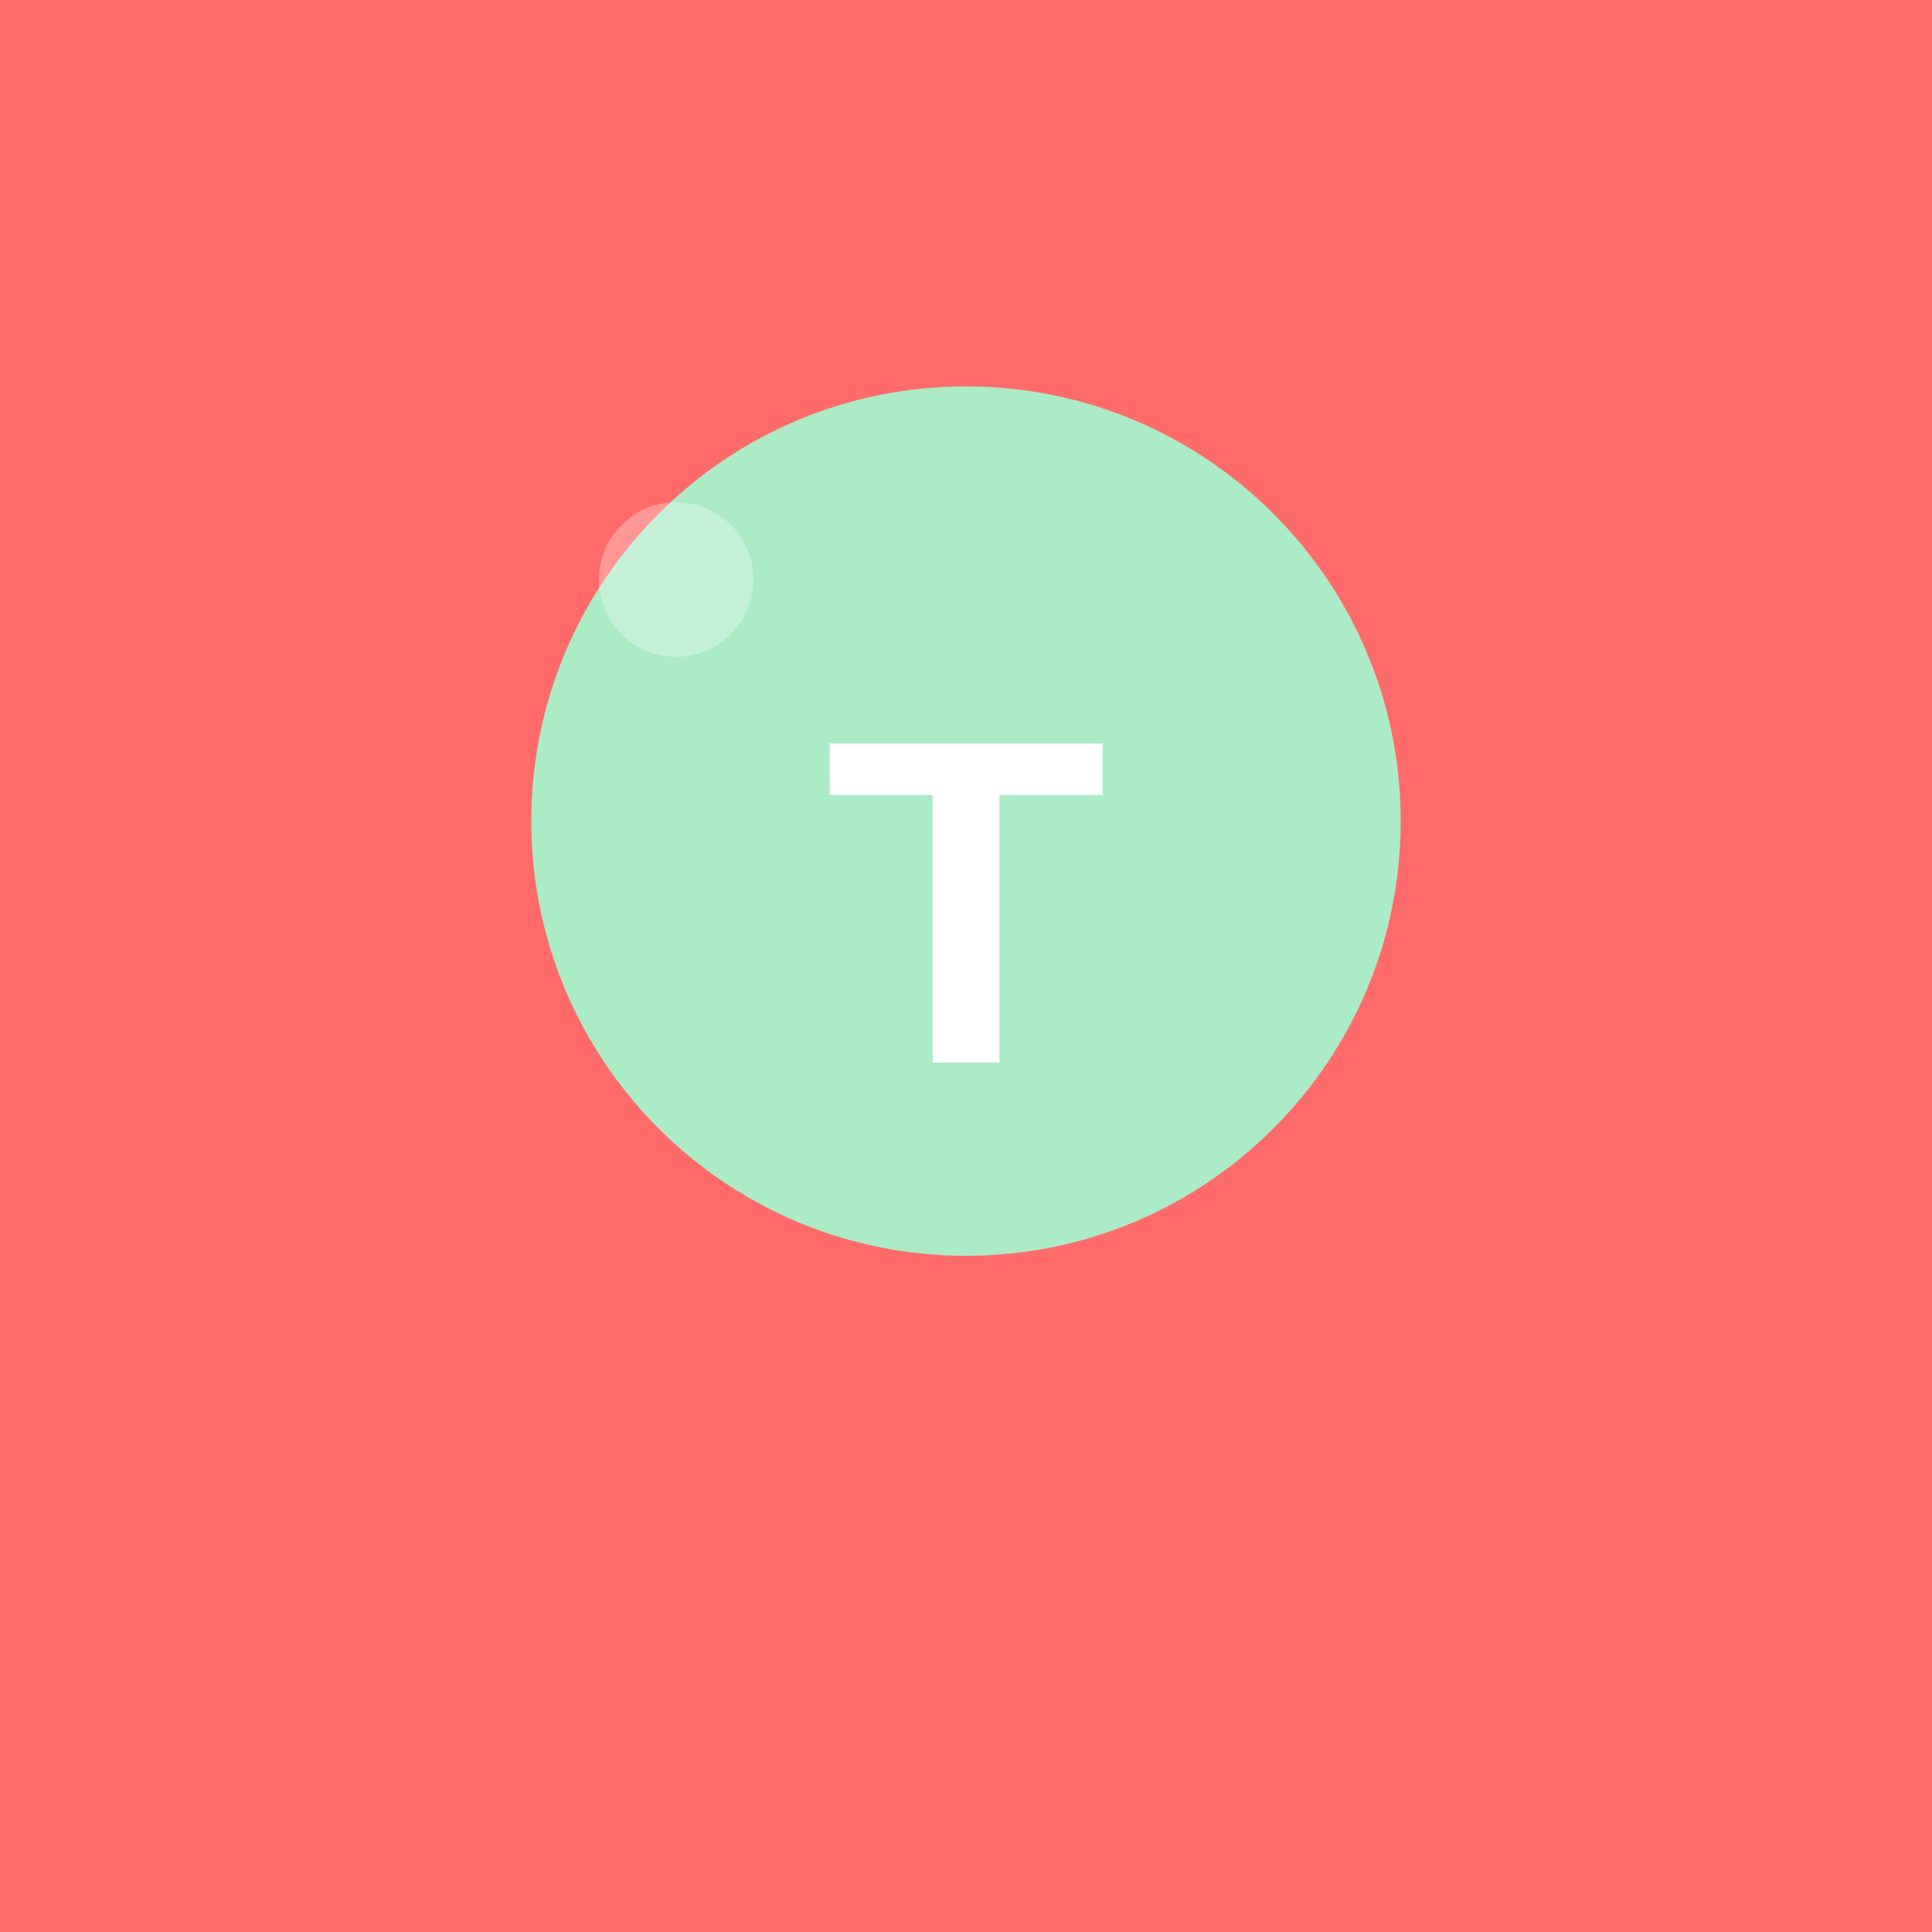
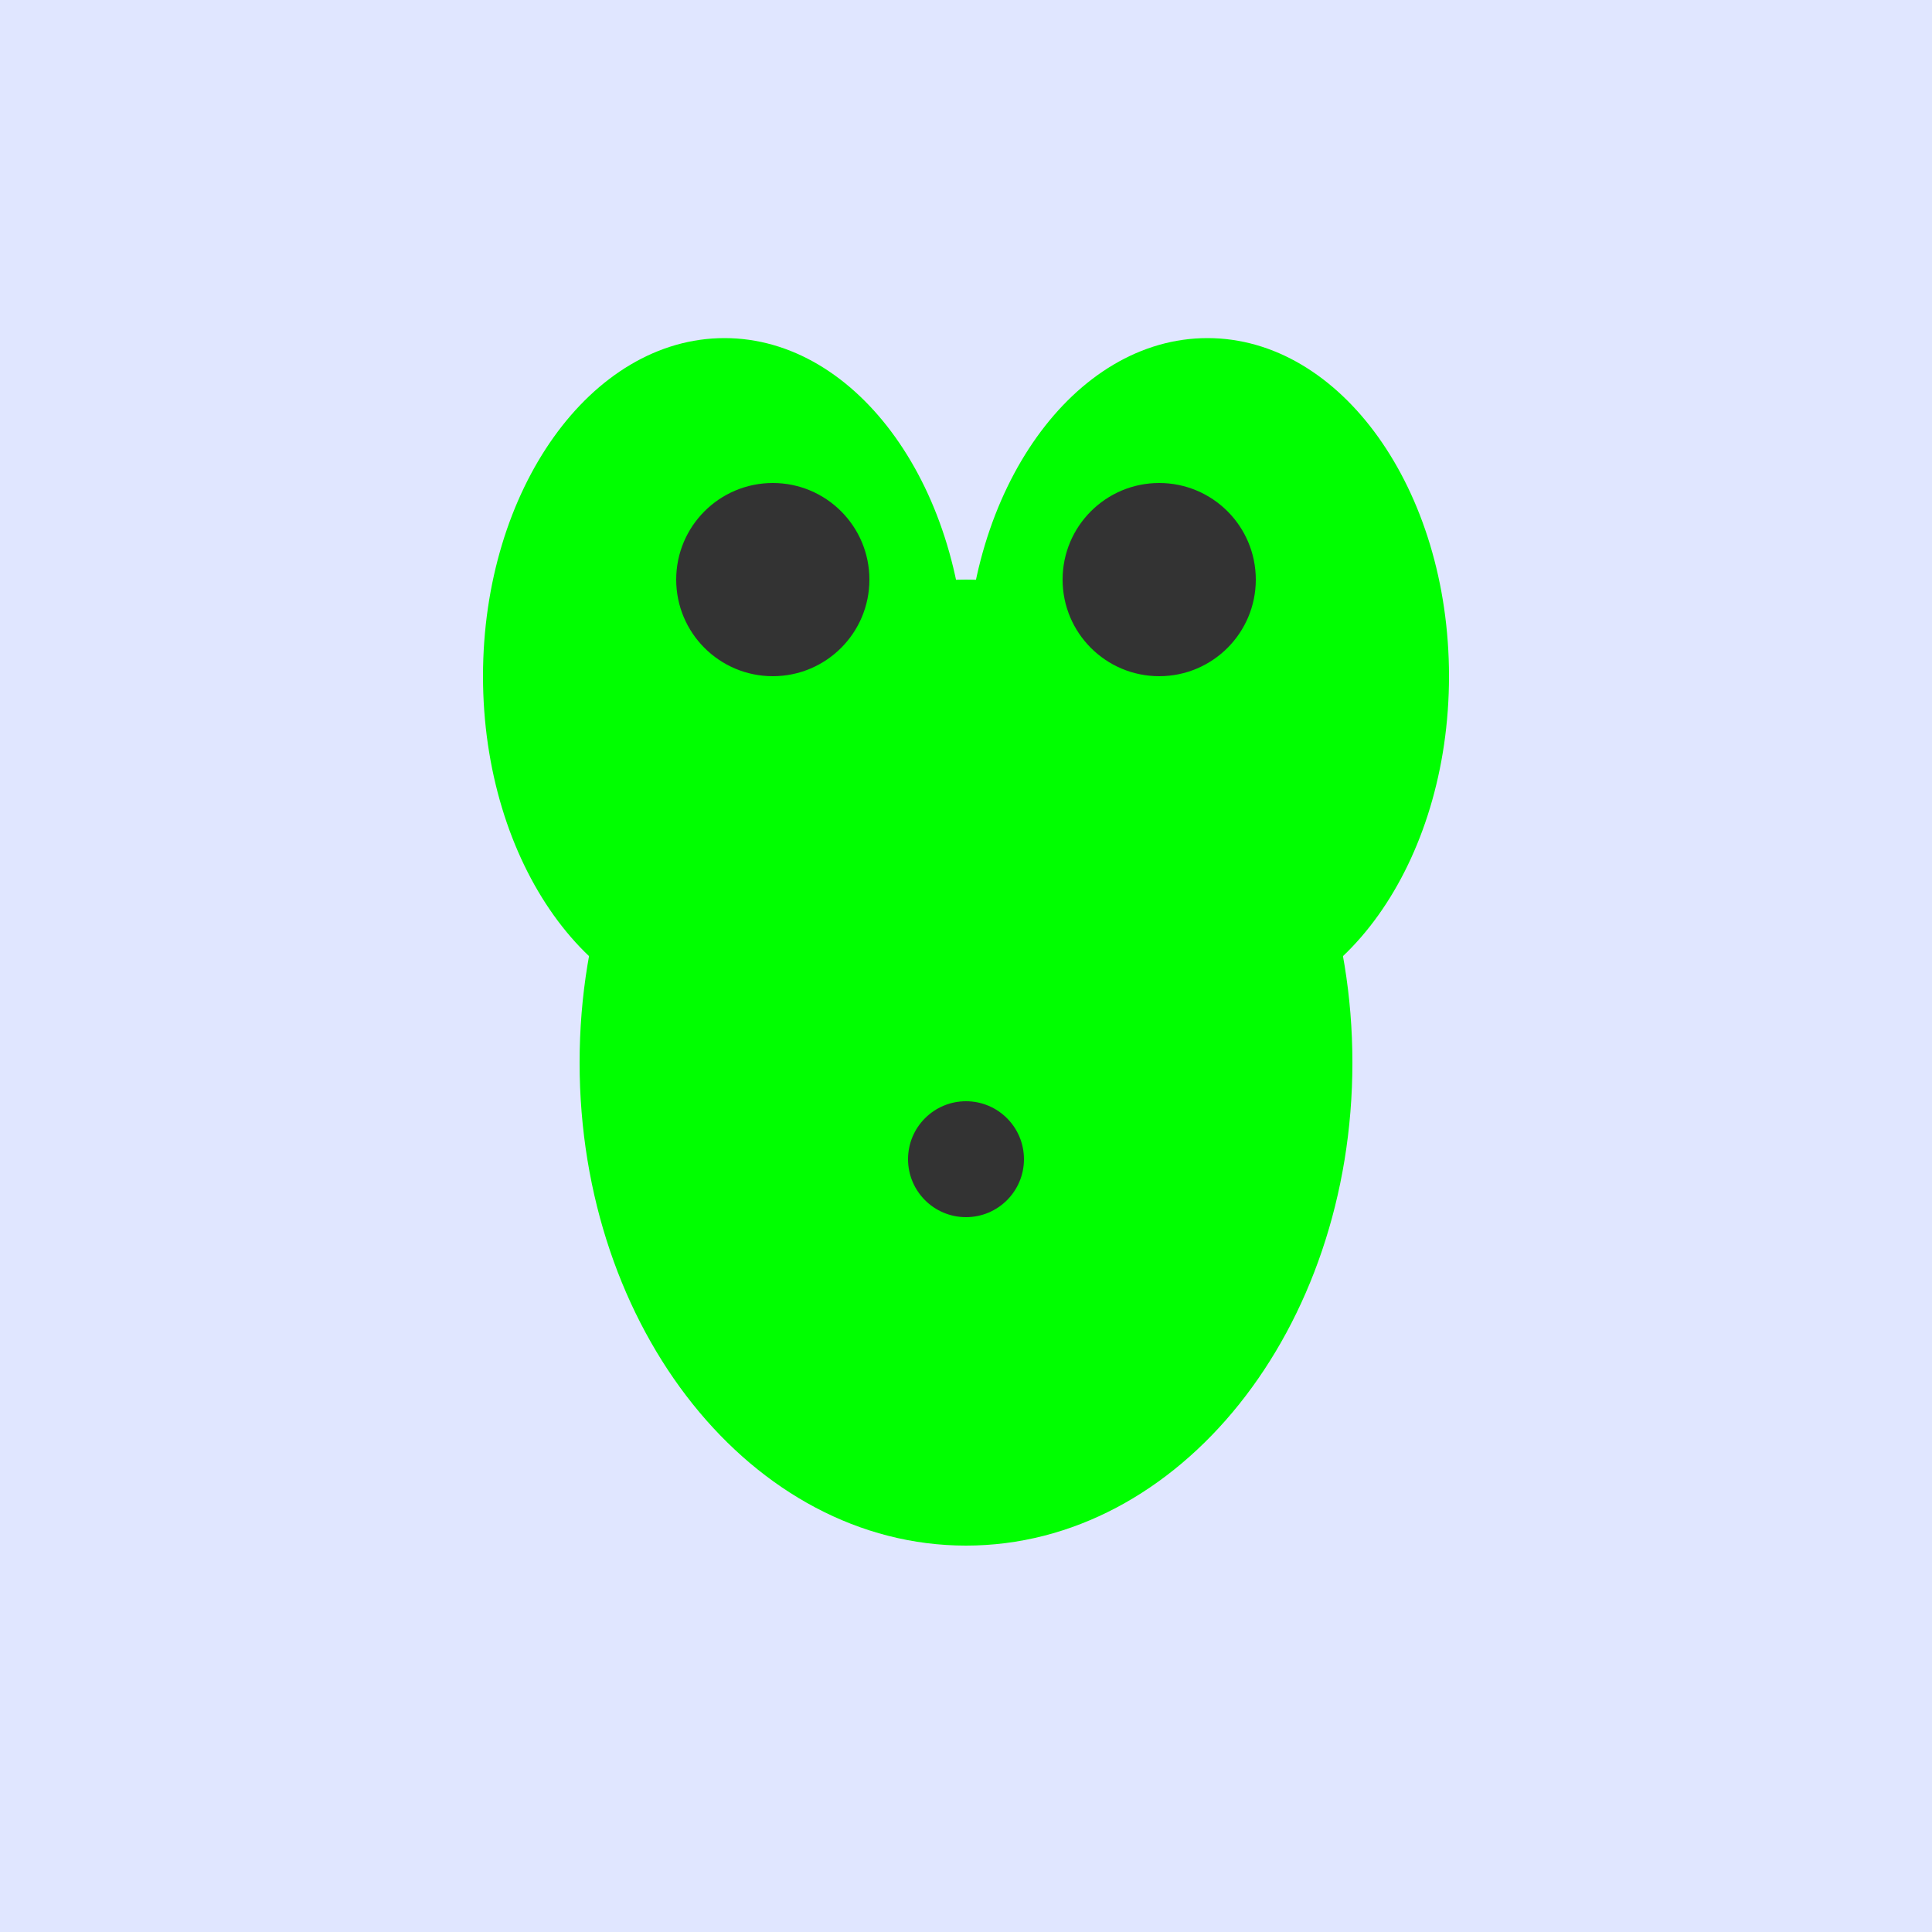
<svg xmlns="http://www.w3.org/2000/svg" viewBox="0 0 200 200">
-   <rect fill="#FF6B6B" width="200" height="200" />
-   <circle cx="100" cy="85" r="45" fill="#ABEBC6" />
-   <text x="100" y="110" font-size="48" font-weight="bold" text-anchor="middle" fill="white" font-family="Arial">T</text>
-   <circle cx="70" cy="60" r="8" fill="white" opacity="0.3" />
+   <rect fill="#E0E6FF" width="200" height="200" />
+   <ellipse cx="100" cy="110" rx="40" ry="50" fill="#00FF00" />
+   <ellipse cx="75" cy="70" rx="25" ry="35" fill="#00FF00" />
+   <ellipse cx="125" cy="70" rx="25" ry="35" fill="#00FF00" />
+   <circle cx="80" cy="60" r="10" fill="#333" />
+   <circle cx="120" cy="60" r="10" fill="#333" />
+   <circle cx="100" cy="120" r="6" fill="#333" />
+   <path d="M 85 135 L 85 155 M 115 135 L 115 155" stroke="#00FF00" stroke-width="4" />
</svg>
